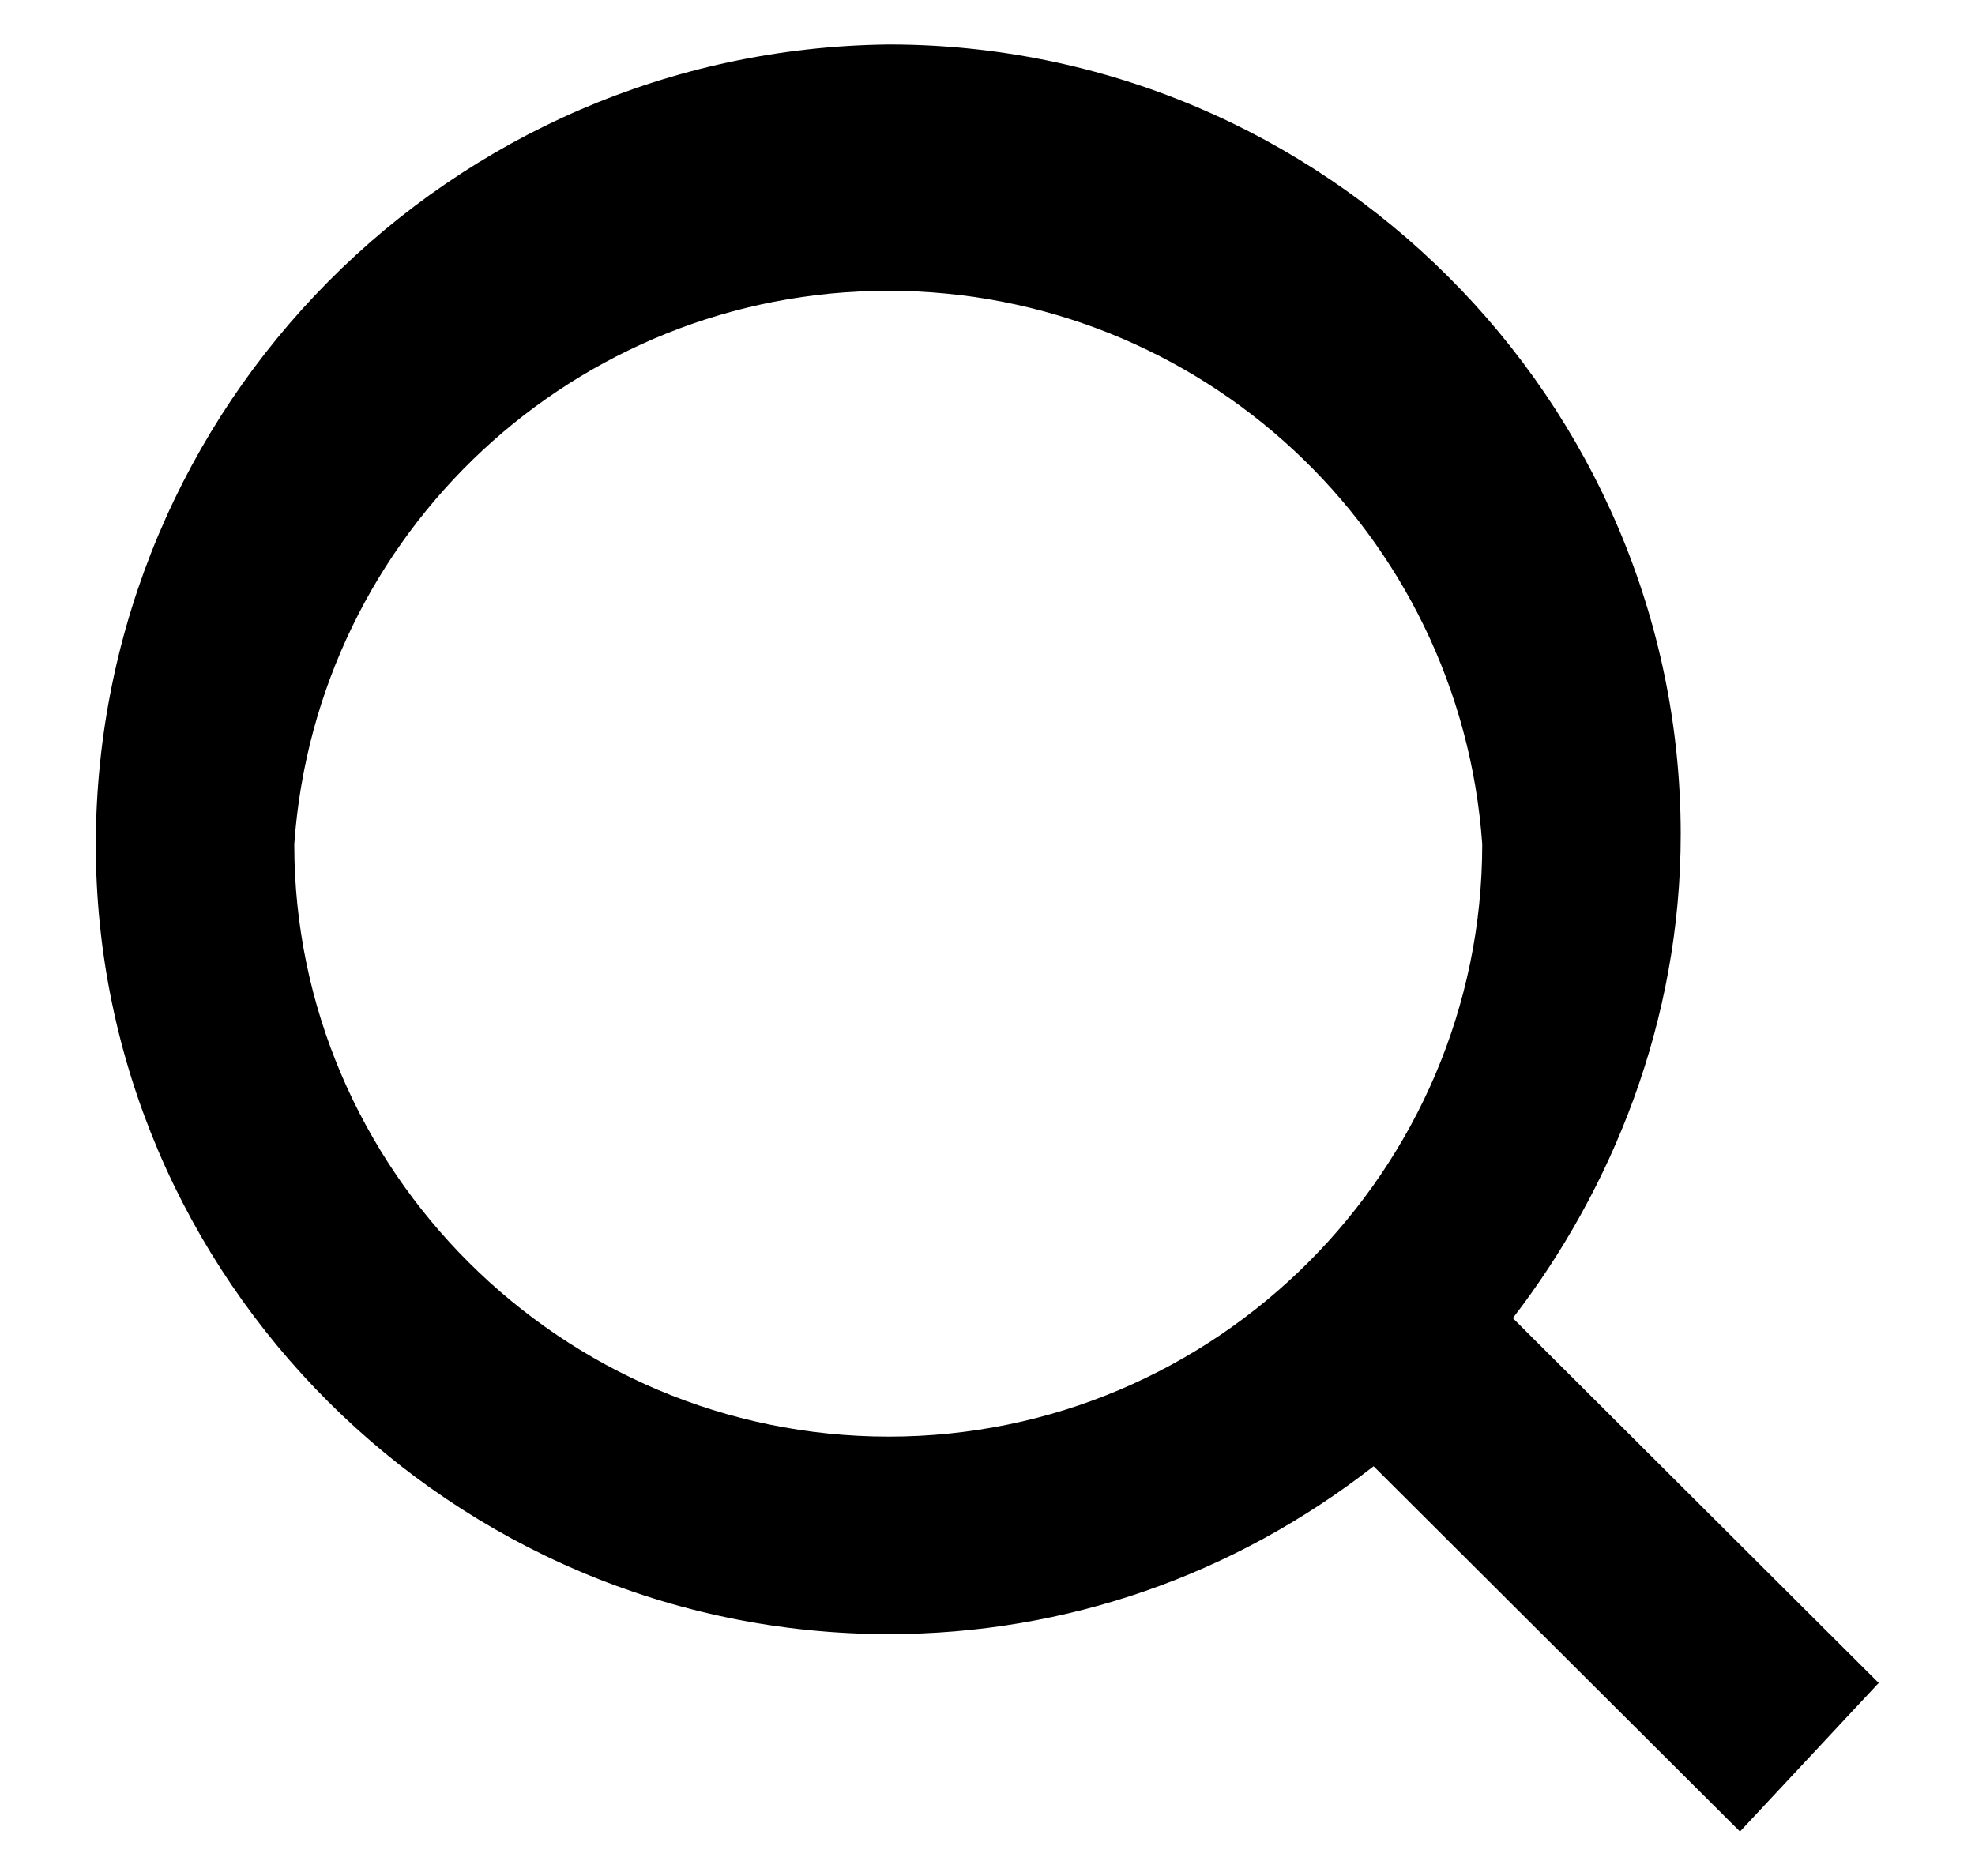
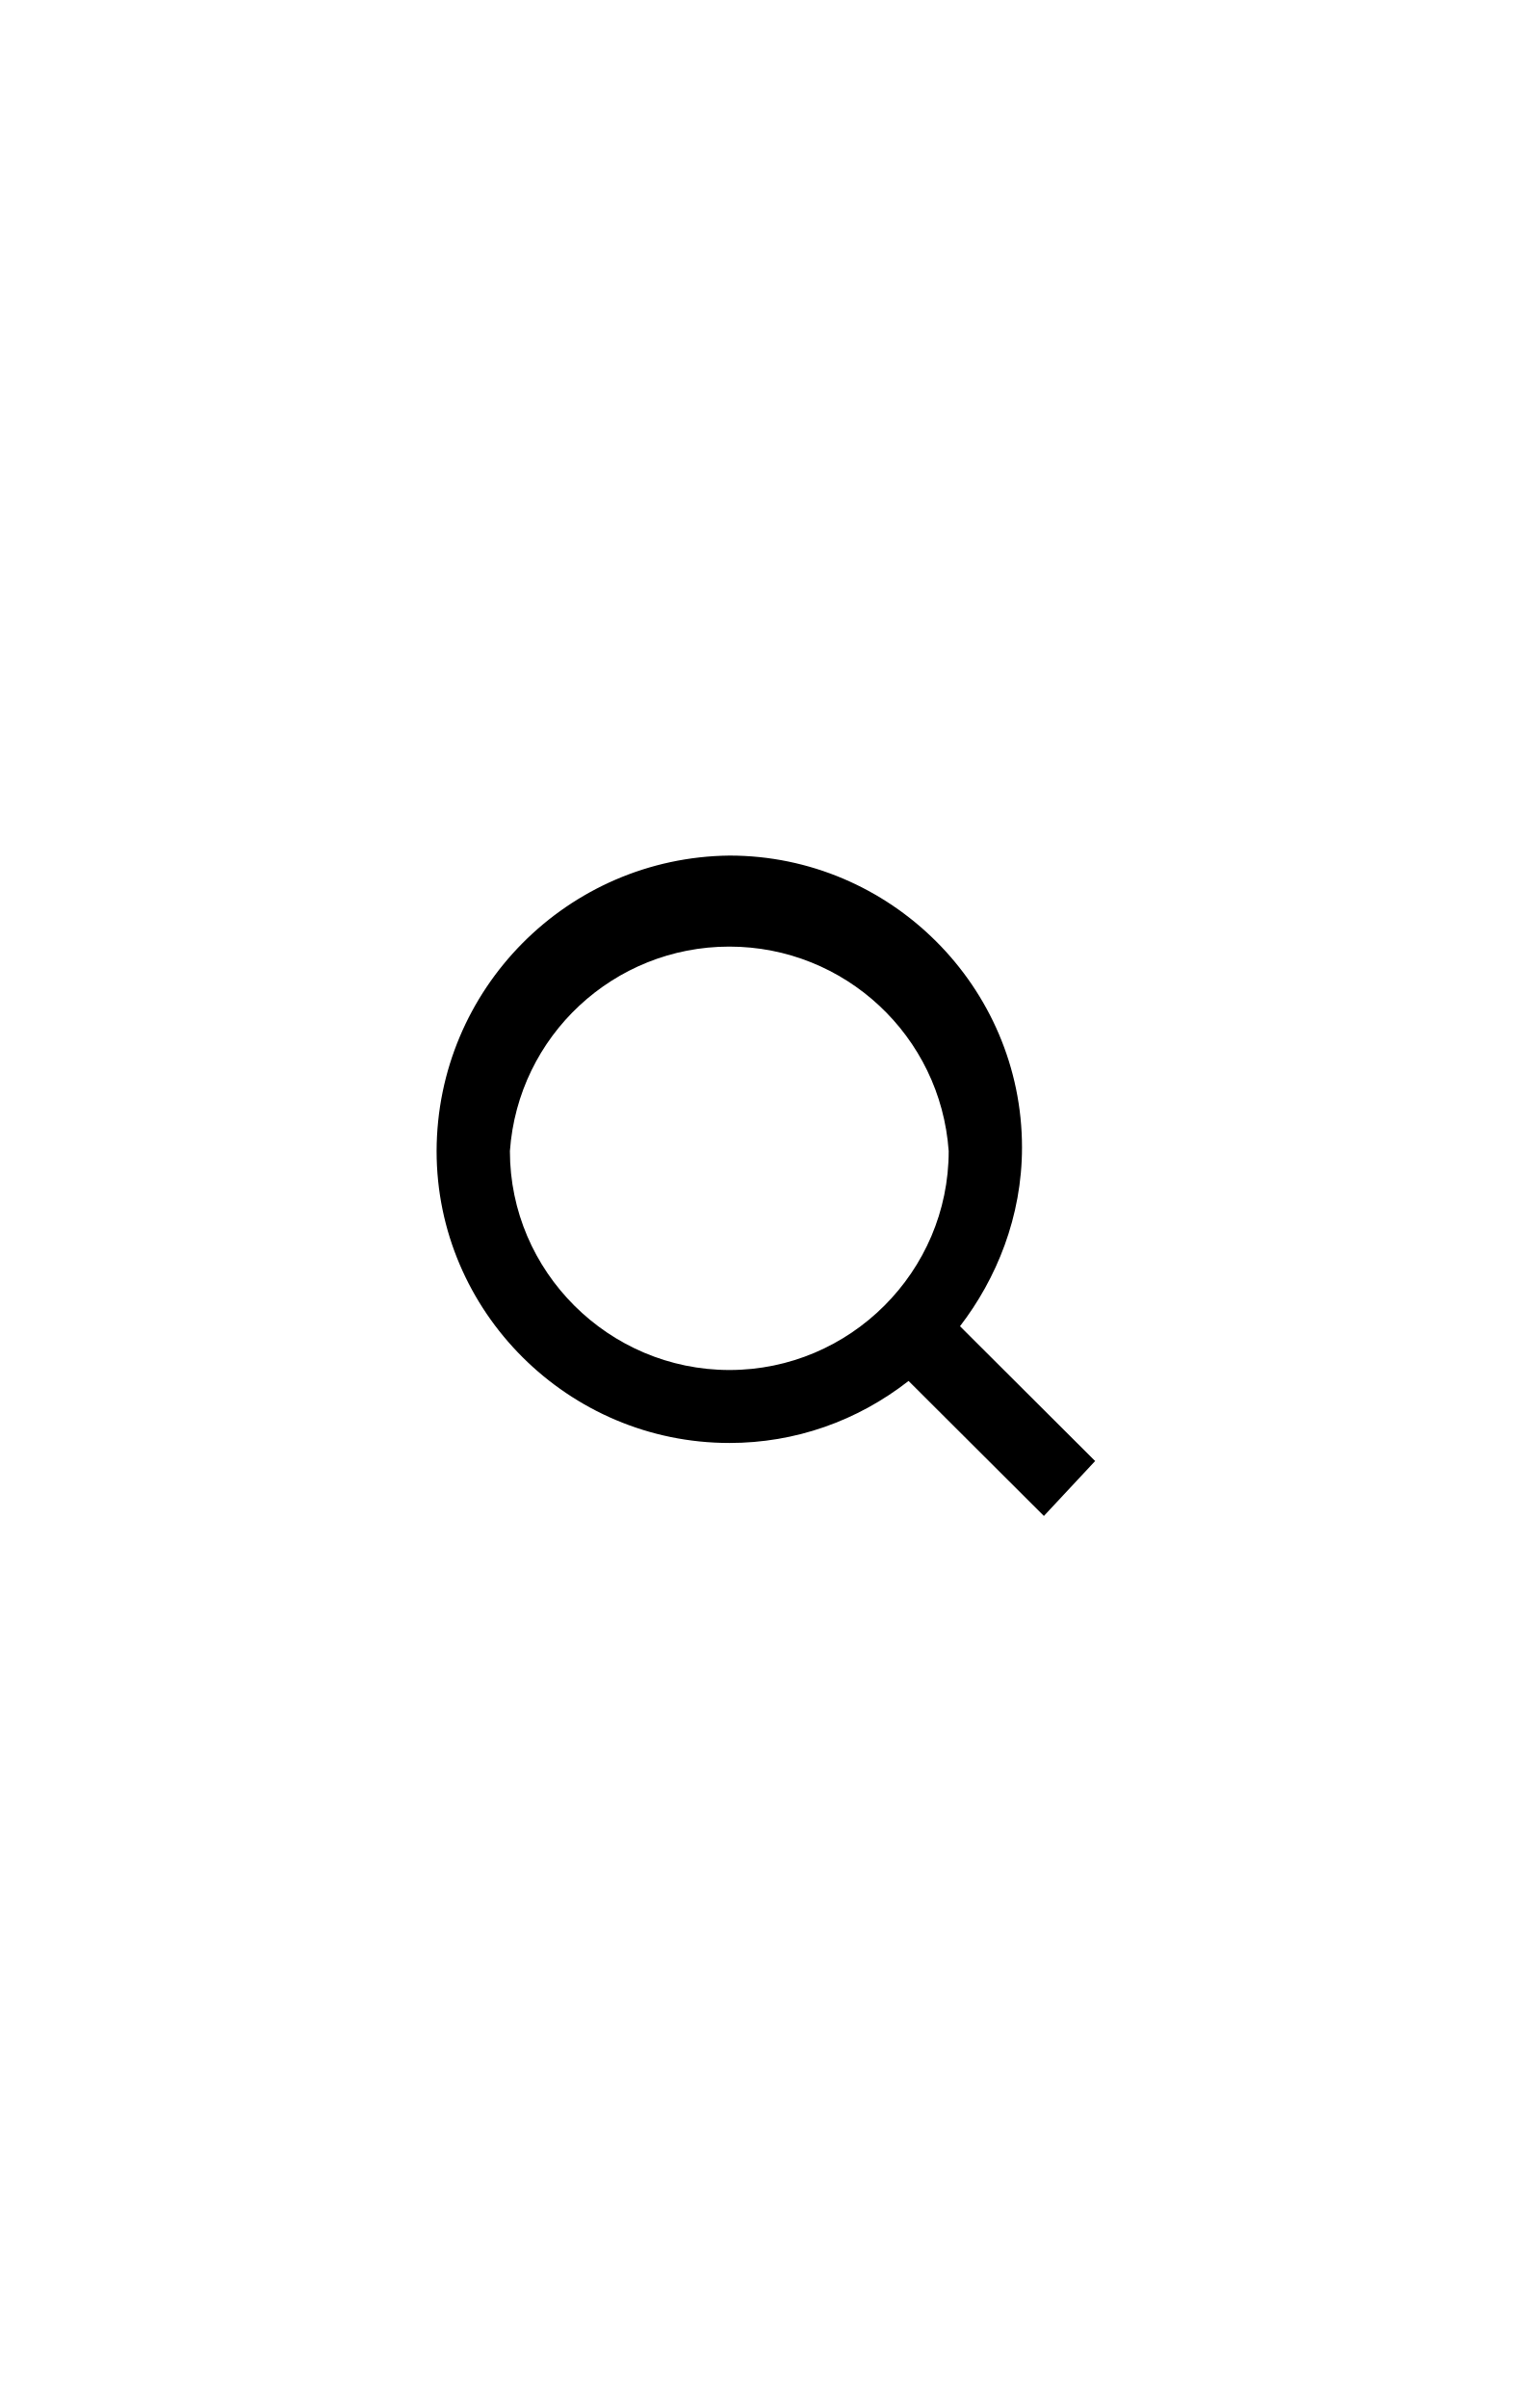
- <svg xmlns="http://www.w3.org/2000/svg" width="20" height="19" fill="none">
-   <path d="m19.03 17.05-3.71-3.7c1-1.3 1.7-3 1.7-4.9 0-4.4-3.61-8-8.02-8a8.12 8.12 0 0 0-8.03 8.1c0 4.4 3.61 8 8.03 8 1.8 0 3.5-.6 4.91-1.7l3.71 3.7 1.4-1.5ZM9 14.55c-3.31 0-6.02-2.7-6.02-6a6.03 6.03 0 0 1 12.03 0c0 3.3-2.7 6-6.01 6Z" fill="#000" />
+ <svg xmlns="http://www.w3.org/2000/svg" width="42" height="66" viewBox="0 0 42 66" fill="none">
+   <path d="m30.03 40.05-3.71-3.7c1-1.3 1.7-3 1.7-4.9 0-4.4-3.61-8-8.02-8a8.12 8.12 0 0 0-8.03 8.1c0 4.4 3.61 8 8.03 8 1.8 0 3.5-.6 4.91-1.7l3.71 3.7 1.4-1.5ZM20 37.55c-3.31 0-6.02-2.7-6.02-6a6.03 6.03 0 0 1 12.03 0c0 3.3-2.7 6-6.01 6Z" fill="#000" />
</svg>
